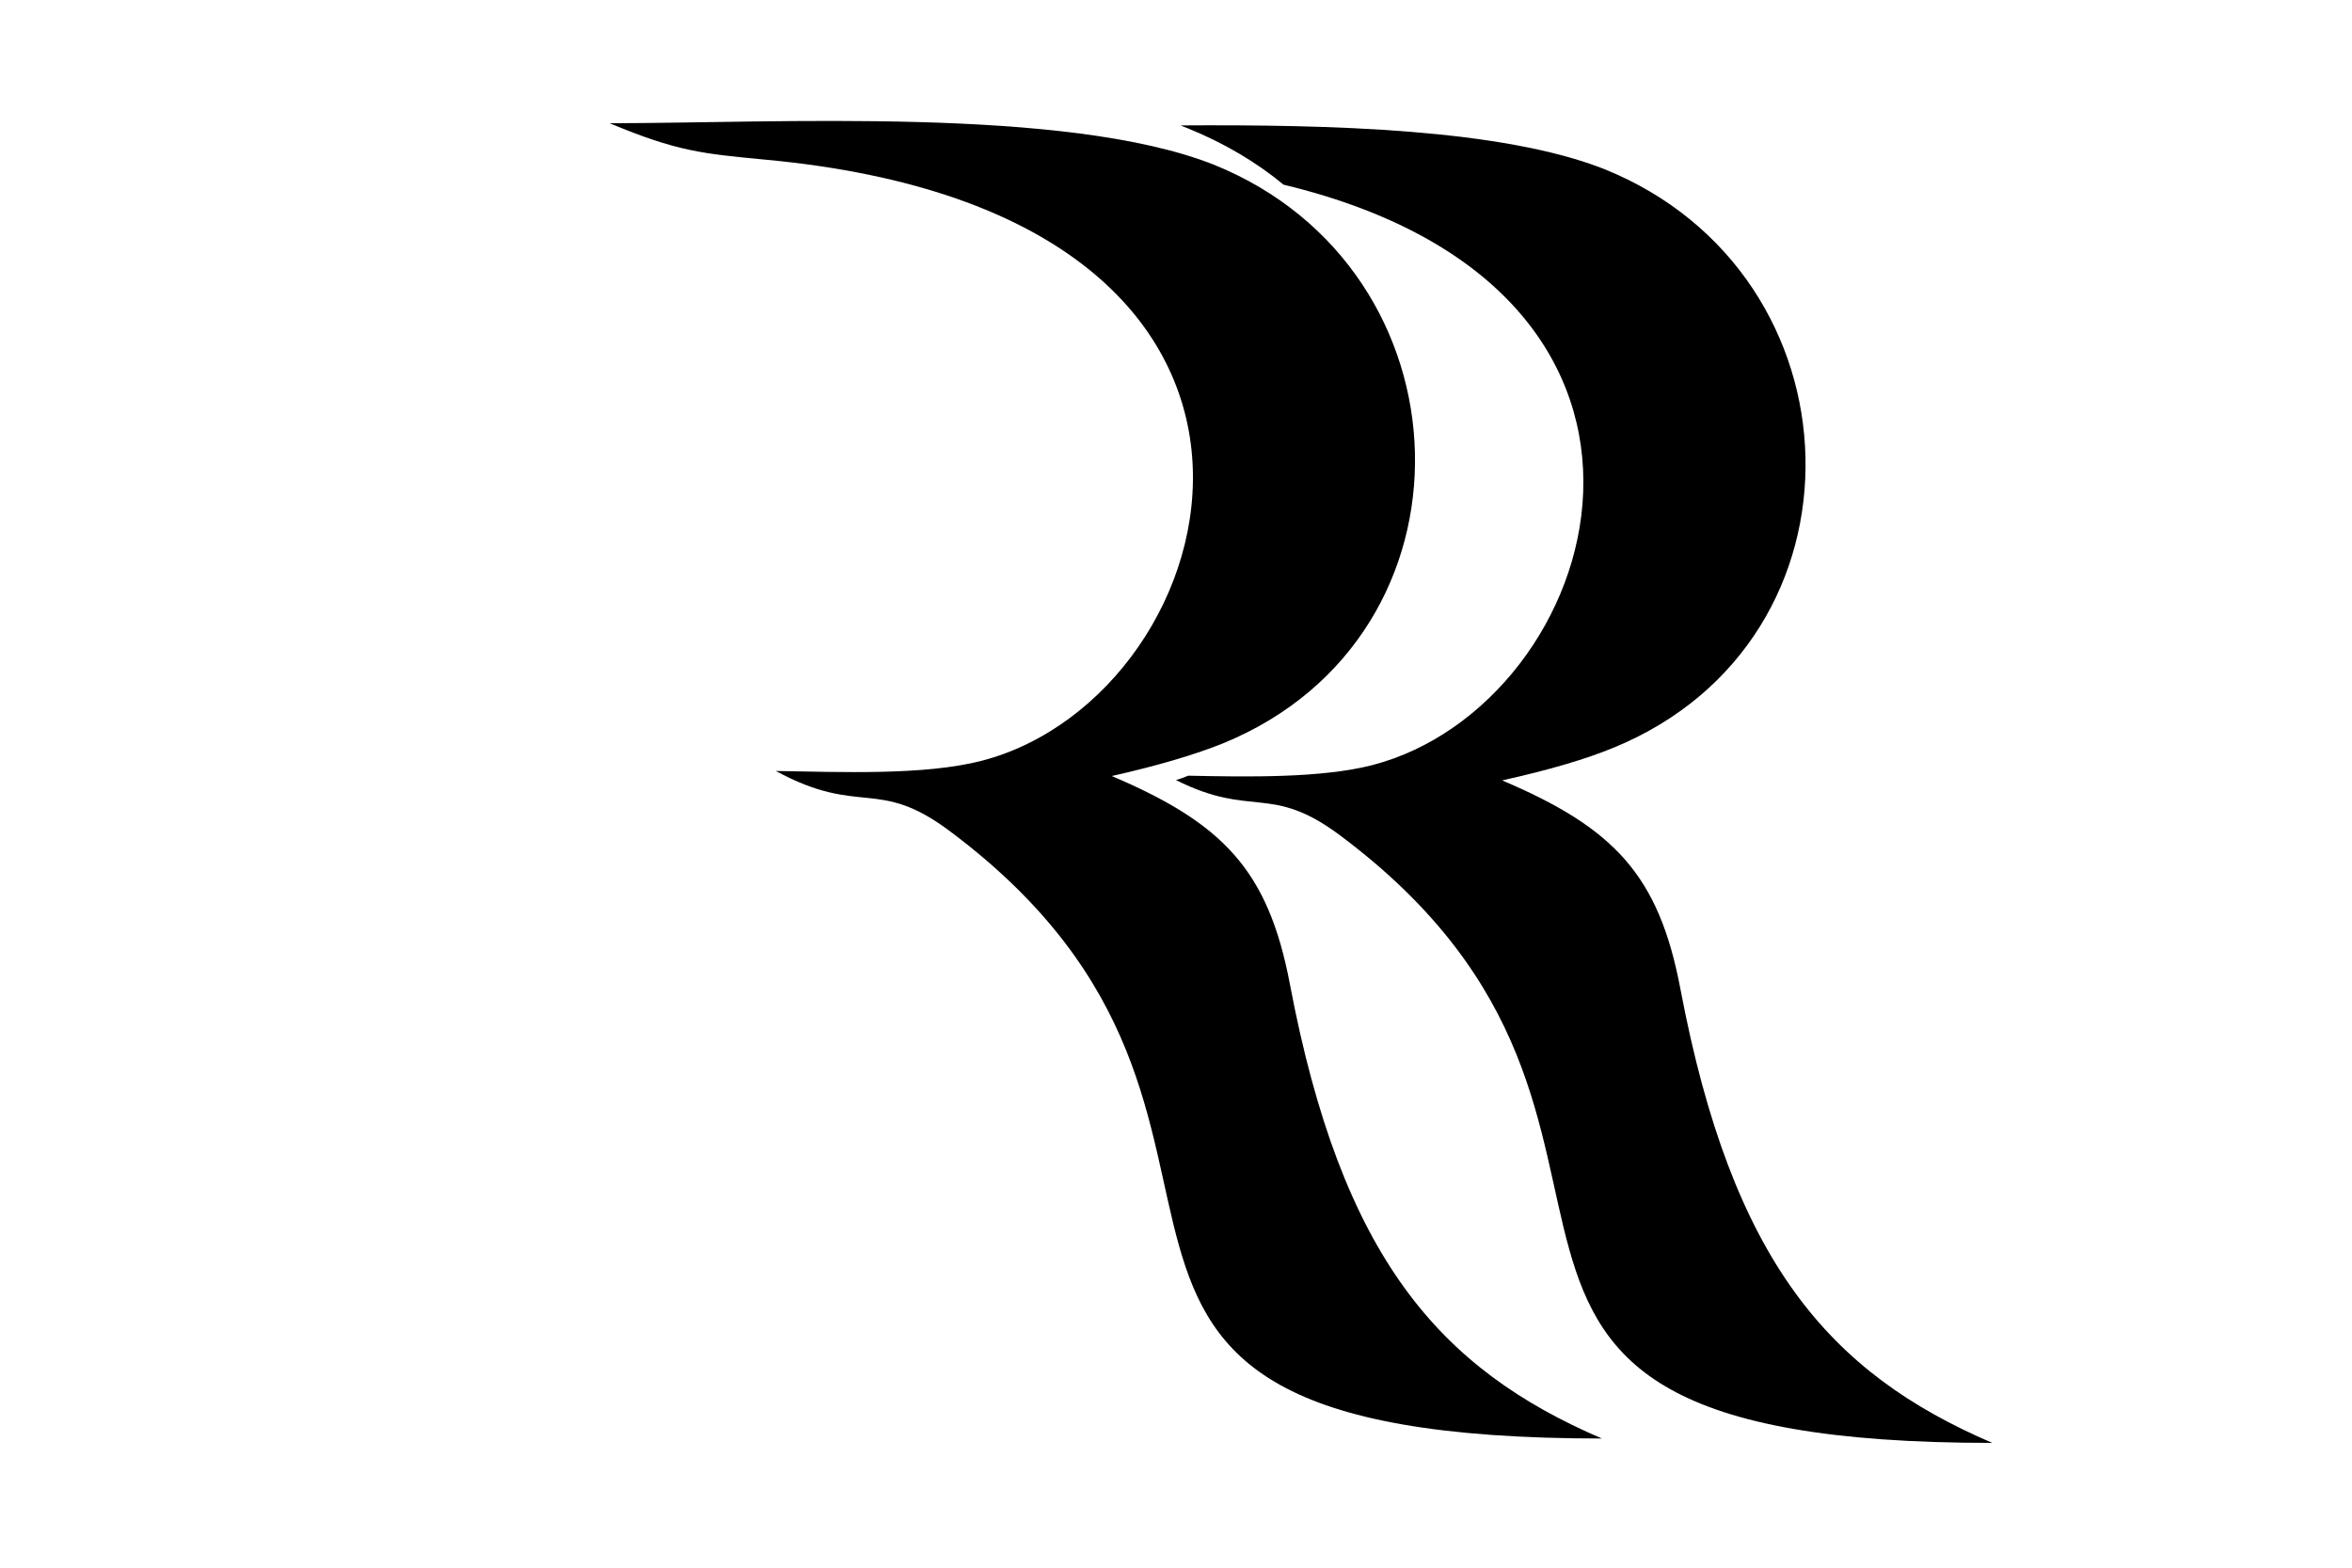
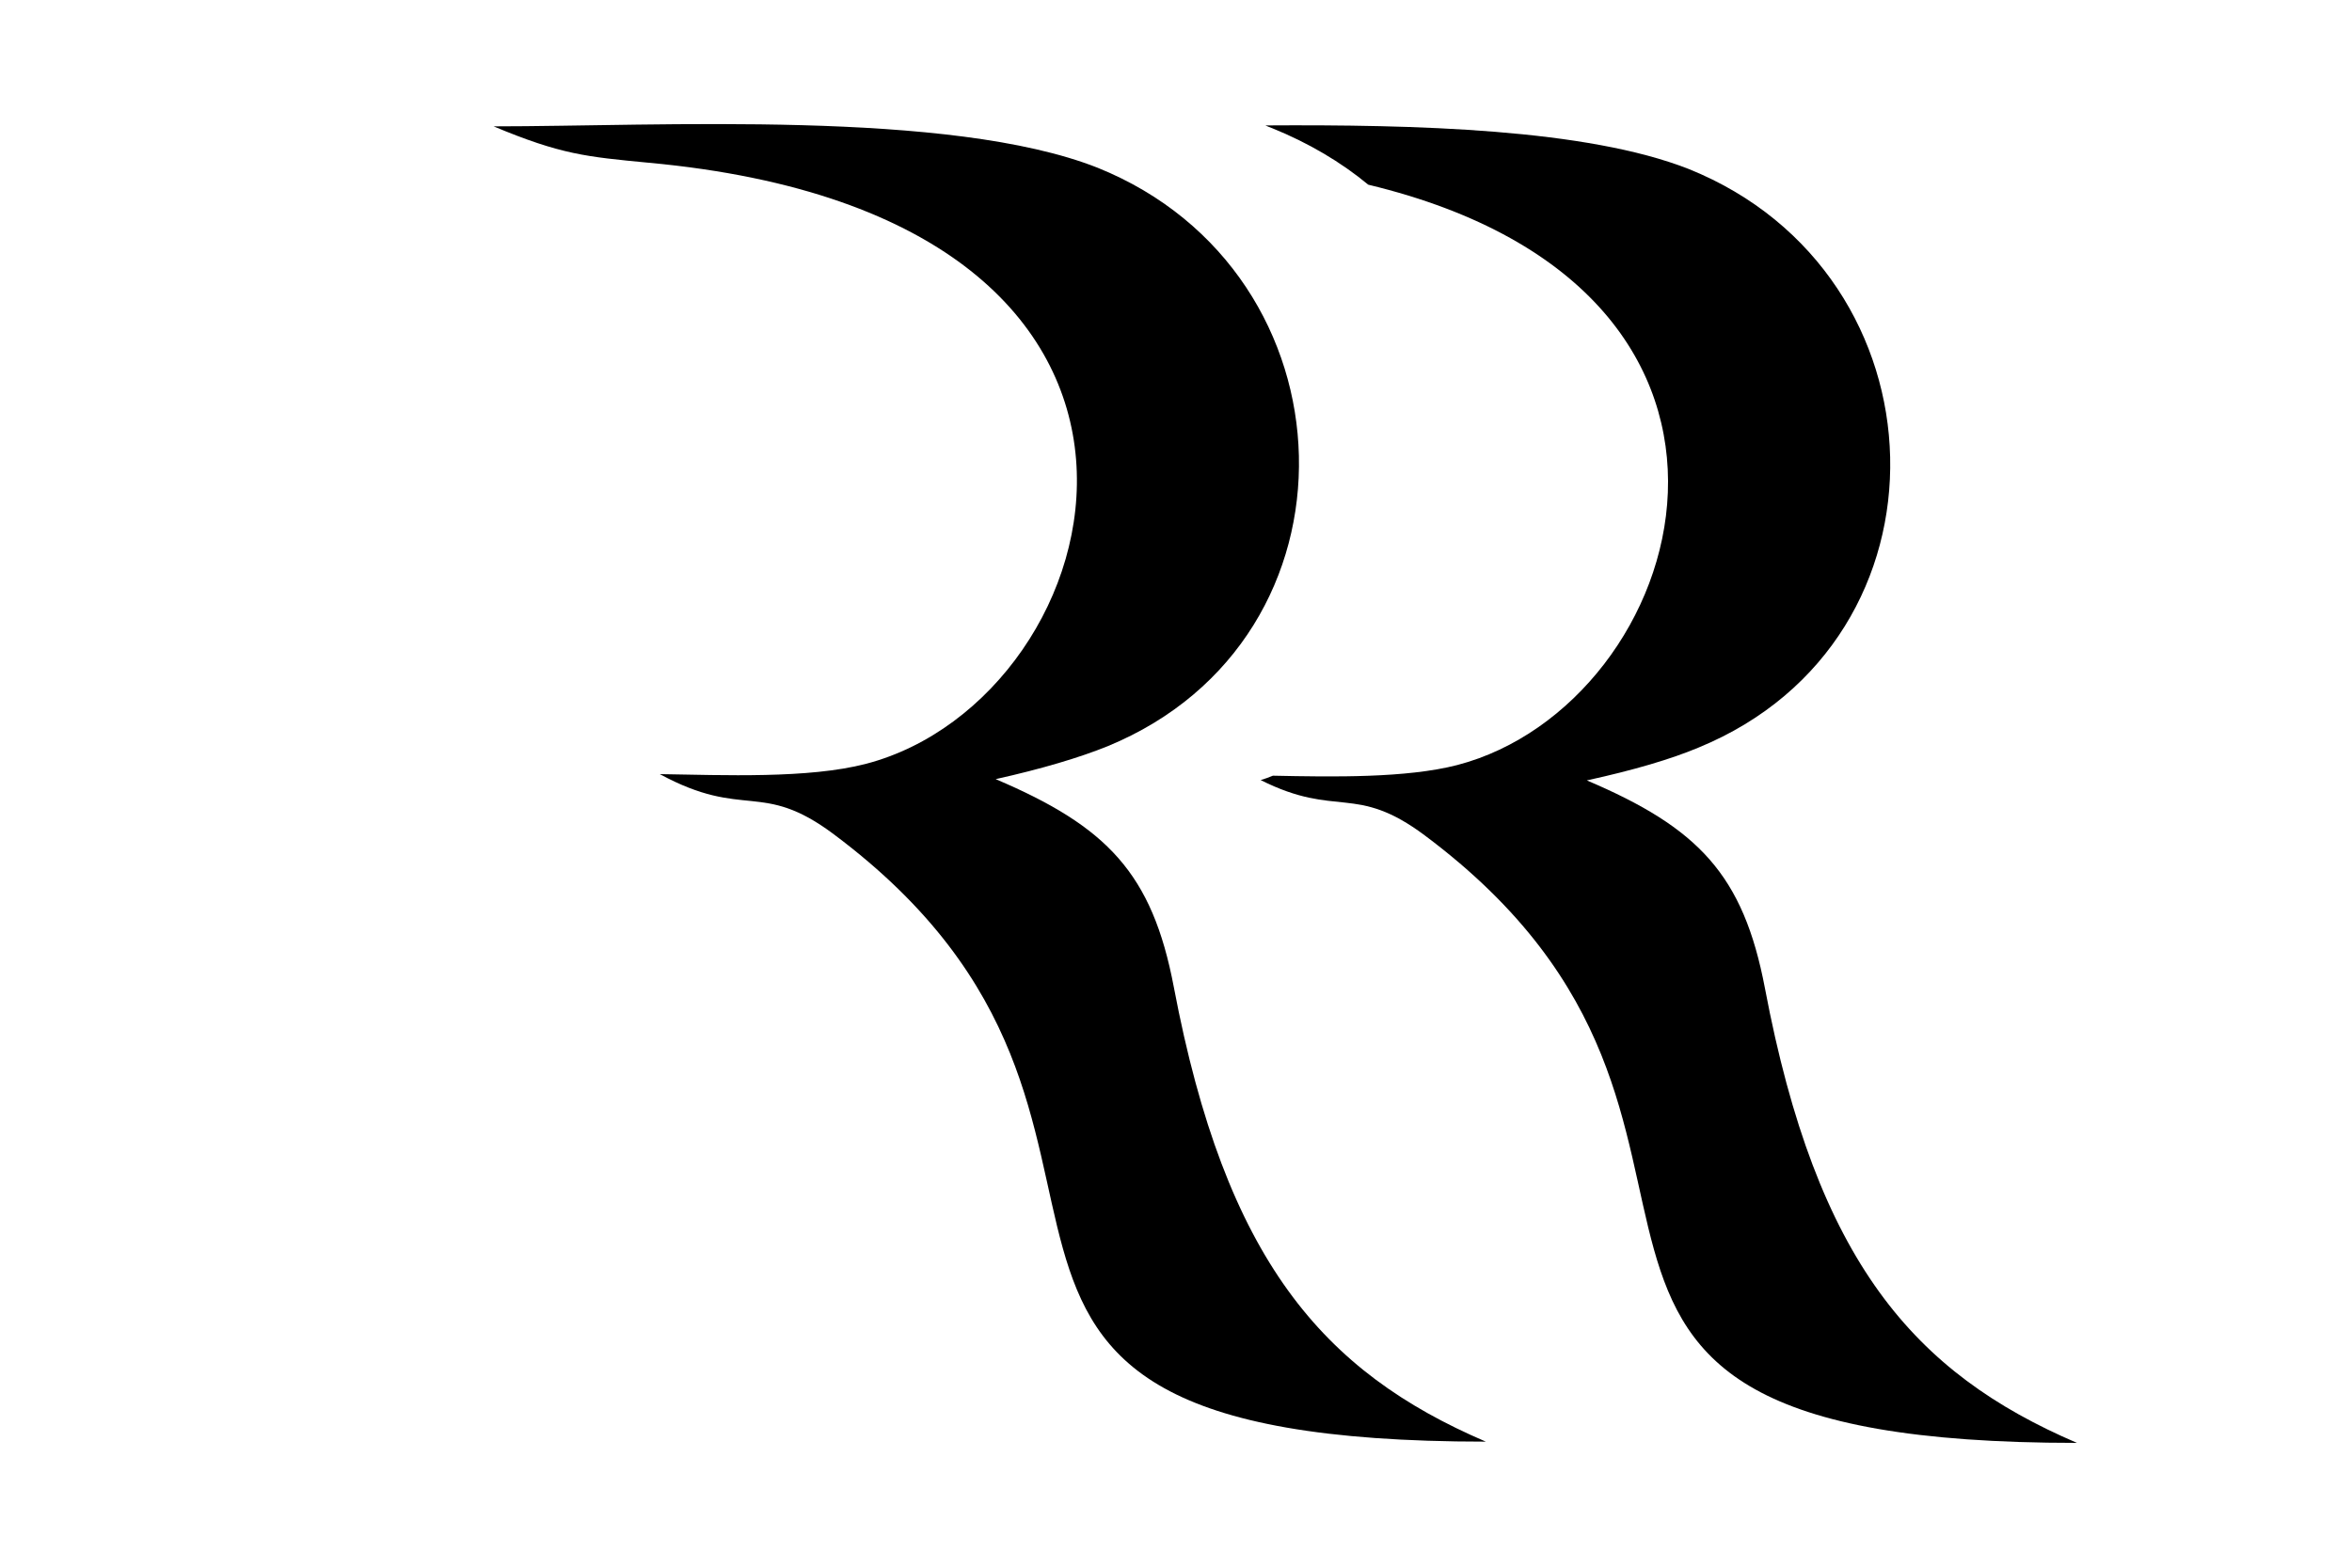
<svg xmlns="http://www.w3.org/2000/svg" version="1.2" viewBox="0 0 750 500" width="750" height="500">
  <style>
		.s0 { fill: #000000 } 
	</style>
  <g id="Layer">
-     <path id="Layer" fill-rule="evenodd" class="s0" d="m409.3 58.9c-8.7-7.2-19-13.3-30.6-18q-1.1-0.4-2.2-0.9c47.9-0.3 102.4 1.1 135 13.9 83.2 33.5 87 150 3.2 184.5-8.9 3.7-20.8 7.2-35.7 10.5 35.5 15.1 49.9 30 56.8 66.3 16.5 87.2 47.5 122.7 99.5 145-208 0-82.4-99.9-207.9-193.7-22.3-16.7-27.9-5.4-52.4-17.7q2-0.6 3.9-1.4c19.2 0.4 42.5 0.8 58.8-3.4 73.9-19.3 114.6-150.7-28.4-185.1z" />
-     <path id="Layer" fill-rule="evenodd" class="s0" d="m243.8 50.9c-19.8-1.9-27.9-2.6-49.4-11.6 52.4 0 145.5-5.4 192.6 13.2 83.1 33.5 87 150 3.2 184.5-8.9 3.6-20.9 7.2-35.7 10.5 35.5 15.1 49.9 30 56.8 66.3 16.5 87.1 47.5 122.7 99.5 145-208 0-82.4-99.9-207.9-193.7-23.2-17.4-28.4-4.5-55.5-19.2 20.3 0.3 47.4 1.5 65.8-3.3 80.2-21 121.4-174.2-69.4-191.7z" />
+     <path id="Layer" fill-rule="evenodd" class="s0" d="m436.3 58.9c-8.7-7.2-19-13.3-30.6-18q-1.1-0.4-2.2-0.9c47.9-0.3 102.4 1.1 135 13.9 83.2 33.5 87 150 3.2 184.5q-13.3 5.6-35.7 10.5c35.5 15.1 49.9 30 56.8 66.3 16.5 87.2 47.5 122.7 99.5 145-208 0-82.4-99.9-207.9-193.7-22.3-16.7-27.9-5.4-52.4-17.7q2-0.6 3.9-1.4c19.2 0.4 42.5 0.8 58.8-3.4 73.9-19.3 114.6-150.7-28.4-185.1z" />
+     <path id="Layer" fill-rule="evenodd" class="s0" d="m206.8 51.9c-19.8-1.9-27.9-2.6-49.4-11.6 52.4 0 145.5-5.4 192.6 13.2 83.1 33.5 87 150 3.2 184.5-8.9 3.6-20.9 7.2-35.7 10.5 35.5 15.1 49.9 30 56.8 66.3 16.5 87.1 47.5 122.7 99.5 145-208 0-82.4-99.9-207.9-193.7-23.2-17.4-28.4-4.5-55.5-19.2 20.3 0.3 47.4 1.5 65.8-3.3 80.2-21 121.4-174.2-69.4-191.7z" />
  </g>
</svg>
